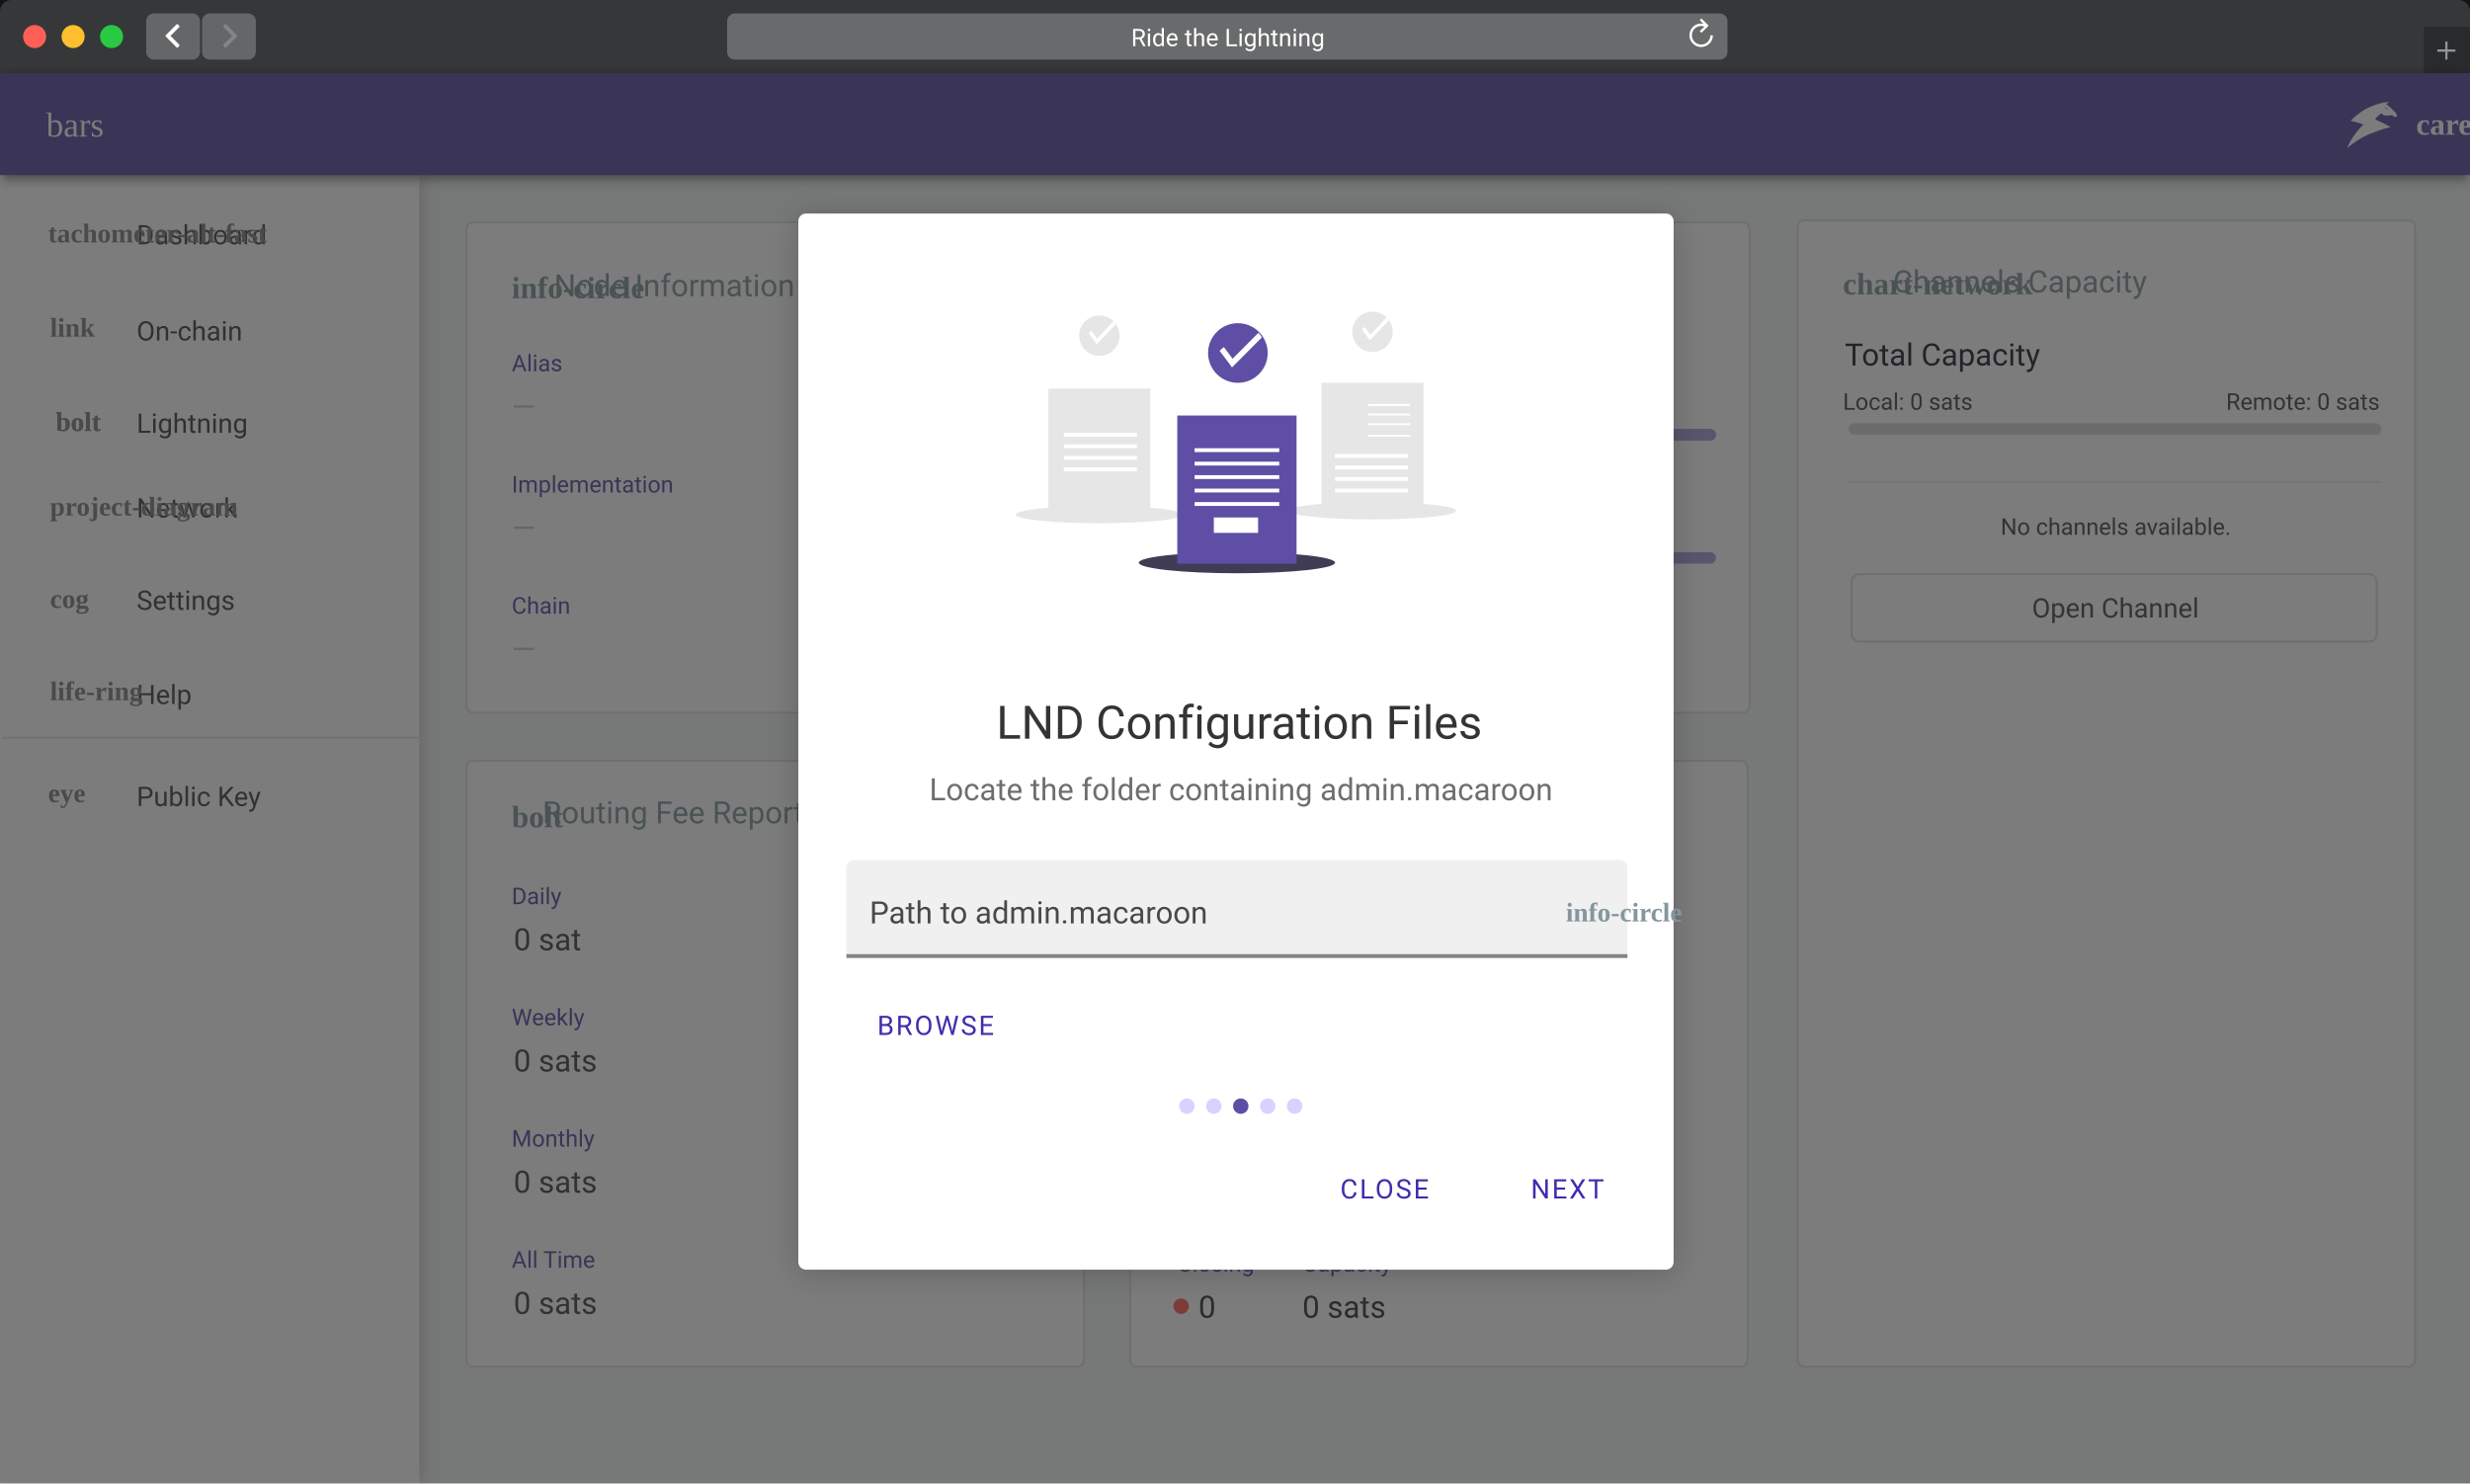
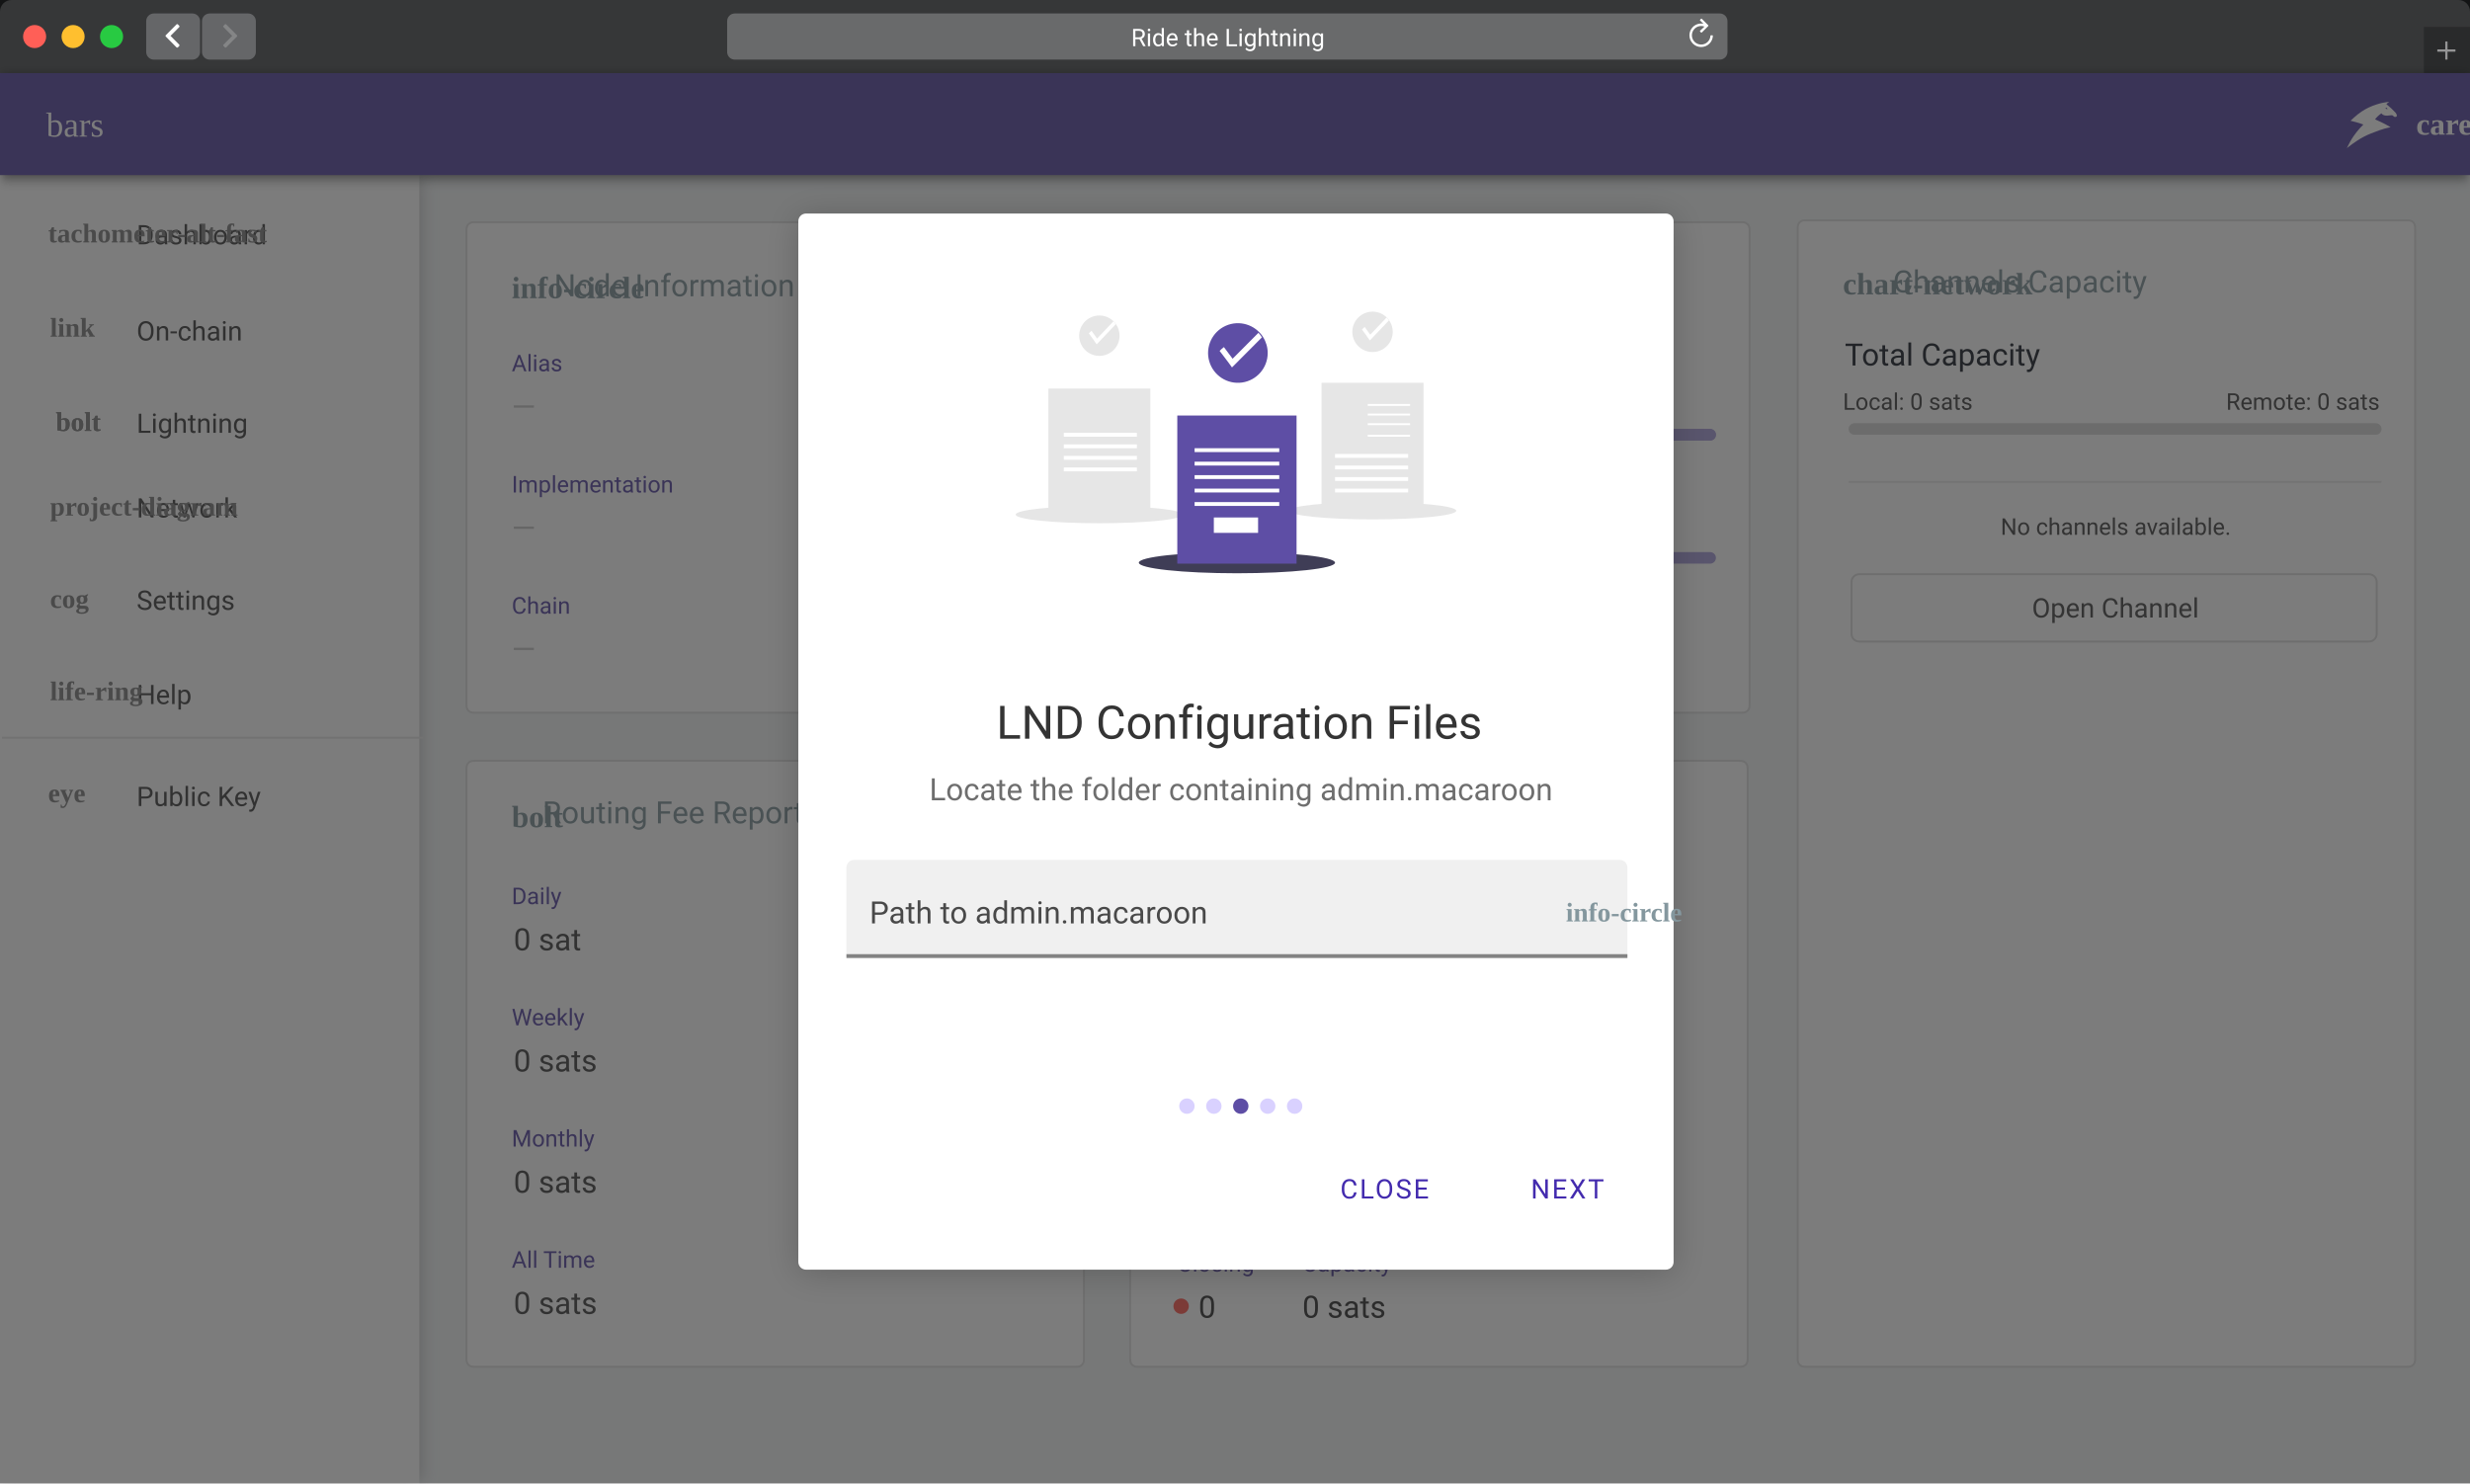
<svg xmlns="http://www.w3.org/2000/svg" xmlns:xlink="http://www.w3.org/1999/xlink" width="1284px" height="771px" viewBox="0 0 1284 771" version="1.1">
  <defs>
    <rect id="path-1" x="0" y="0" width="218" height="680" />
    <filter x="-6.7%" y="-1.8%" width="113.3%" height="104.3%" filterUnits="objectBoundingBox" id="filter-2">
      <feOffset dx="0" dy="2" in="SourceAlpha" result="shadowOffsetOuter1" />
      <feGaussianBlur stdDeviation="4.5" in="shadowOffsetOuter1" result="shadowBlurOuter1" />
      <feColorMatrix values="0 0 0 0 0.509   0 0 0 0 0.508   0 0 0 0 0.508  0 0 0 0.5 0" type="matrix" in="shadowBlurOuter1" />
    </filter>
    <rect id="path-3" x="0" y="0" width="1284" height="53" />
    <filter x="-0.8%" y="-15.1%" width="101.6%" height="137.7%" filterUnits="objectBoundingBox" id="filter-4">
      <feOffset dx="0" dy="2" in="SourceAlpha" result="shadowOffsetOuter1" />
      <feGaussianBlur stdDeviation="3" in="shadowOffsetOuter1" result="shadowBlurOuter1" />
      <feColorMatrix values="0 0 0 0 0   0 0 0 0 0   0 0 0 0 0  0 0 0 0.5 0" type="matrix" in="shadowBlurOuter1" />
    </filter>
    <rect id="path-5" x="0" y="0" width="455" height="549" rx="4" />
    <filter x="-6.2%" y="-4.7%" width="112.3%" height="110.2%" filterUnits="objectBoundingBox" id="filter-6">
      <feOffset dx="0" dy="2" in="SourceAlpha" result="shadowOffsetOuter1" />
      <feGaussianBlur stdDeviation="9" in="shadowOffsetOuter1" result="shadowBlurOuter1" />
      <feColorMatrix values="0 0 0 0 0   0 0 0 0 0   0 0 0 0 0  0 0 0 0.191 0" type="matrix" in="shadowBlurOuter1" />
    </filter>
  </defs>
  <g id="0.3_Onboarding_LND_Step3.1" stroke="none" stroke-width="1" fill="none" fill-rule="evenodd">
    <rect fill="#131415" x="0" y="0" width="1284" height="771" />
    <rect id="Background" fill="#F2F5F6" x="0" y="38" width="1284" height="733" />
    <g id="Group-13" transform="translate(0, 91)">
      <g id="Rectangle">
        <use fill="black" fill-opacity="1" filter="url(#filter-2)" xlink:href="#path-1" />
        <use fill="#FFFFFF" fill-rule="evenodd" xlink:href="#path-1" />
      </g>
      <g id="Group-7" transform="translate(1, 23)">
        <rect id="Rectangle" fill="#D8D8D8" opacity="0" x="0" y="34" width="218" height="48" />
        <rect id="Rectangle" fill="#D8D8D8" opacity="0" x="0" y="80" width="218" height="48" />
        <text id="On-chain" font-family="Roboto-Regular, Roboto" font-size="14" font-weight="normal" fill="#474747">
          <tspan x="70" y="63">On-chain</tspan>
        </text>
        <g id="Group-2" transform="translate(0, 126)">
          <g id="Group-10" transform="translate(0, 48)">
            <rect id="Rectangle" fill="#D8D8D8" opacity="0" x="0" y="0" width="218" height="48" />
            <text id="On-chain" font-family="Roboto-Regular, Roboto" font-size="14" font-weight="normal" fill="#4A4A4A">
              <tspan x="70" y="29">Settings</tspan>
            </text>
            <text id="cog" font-family="FontAwesome5Pro-Solid, Font Awesome 5 Pro" font-size="14" font-weight="700" fill="#858585">
              <tspan x="25" y="28">cog</tspan>
            </text>
          </g>
          <g id="Group-9" transform="translate(0, 97)">
            <rect id="Rectangle" fill="#D8D8D8" opacity="0" x="0" y="0" width="218" height="48" />
            <text id="On-chain" font-family="Roboto-Regular, Roboto" font-size="14" font-weight="normal" fill="#4A4A4A">
              <tspan x="70" y="29">Help</tspan>
            </text>
            <text id="life-ring" font-family="FontAwesome5Pro-Solid, Font Awesome 5 Pro" font-size="14" font-weight="700" fill="#858585">
              <tspan x="25" y="27">life-ring</tspan>
            </text>
          </g>
          <g id="Group-6" transform="translate(0, 143)">
            <g id="Group-30" transform="translate(0, 7)">
              <g id="Group-3">
                <rect id="Rectangle" fill="#D8D8D8" opacity="0" x="0" y="0" width="218" height="48" />
                <text id="On-chain" font-family="Roboto-Regular, Roboto" font-size="14" font-weight="normal" fill="#4A4A4A">
                  <tspan x="70" y="29">Public Key</tspan>
                </text>
              </g>
              <text id="eye" font-family="FontAwesome5Pro-Solid, Font Awesome 5 Pro" font-size="14" font-weight="700" fill="#858585">
                <tspan x="24" y="27">eye</tspan>
              </text>
            </g>
            <line x1="0.5" y1="0.5" x2="218.5" y2="0.5" id="Line-3" stroke="#E6E6E6" stroke-linecap="square" />
          </g>
          <g id="Group-8">
            <rect id="Rectangle" fill="#D8D8D8" opacity="0" x="0" y="0" width="218" height="48" />
            <text id="On-chain" font-family="Roboto-Regular, Roboto" font-size="14" font-weight="normal" fill="#4A4A4A">
              <tspan x="70" y="29">Network</tspan>
            </text>
            <text id="project-diagram" font-family="FontAwesome5Pro-Solid, Font Awesome 5 Pro" font-size="14" font-weight="700" fill="#858585">
              <tspan x="25" y="28">project-diagram</tspan>
            </text>
          </g>
        </g>
        <g id="Group-12" transform="translate(28, 98)" font-size="14">
          <text id="On-chain-Copy" font-family="Roboto-Regular, Roboto" font-weight="normal" fill="#474747">
            <tspan x="42" y="13">Lightning</tspan>
          </text>
          <text id="bolt" font-family="FontAwesome5Pro-Solid, Font Awesome 5 Pro" font-weight="700" fill="#858585">
            <tspan x="0" y="12">bolt</tspan>
          </text>
        </g>
        <text id="Dashboard" font-family="Roboto-Regular, Roboto" font-size="14" font-weight="normal" fill="#4A4A4A">
          <tspan x="70" y="13">Dashboard</tspan>
        </text>
        <text id="tachometer-alt-fast" font-family="FontAwesome5Pro-Solid, Font Awesome 5 Pro" font-size="14" font-weight="700" fill="#858585">
          <tspan x="24" y="12">tachometer-alt-fast</tspan>
        </text>
        <text id="link" font-family="FontAwesome5Pro-Solid, Font Awesome 5 Pro" font-size="14" font-weight="700" fill="#858585">
          <tspan x="25" y="61">link</tspan>
        </text>
        <text id="bolt" font-family="FontAwesome5Pro-Solid, Font Awesome 5 Pro" font-size="14" font-weight="700" fill="#858585">
          <tspan x="28" y="110">bolt</tspan>
        </text>
      </g>
    </g>
    <g id="Browser">
      <path d="M0,6 C0,2.686 2.679,0 5.992,0 L1278.008,0 C1281.317,0 1284,2.687 1284,6 L1284,38 L0,38 L0,6 Z" id="Tab-BG---Right" fill="#363738" />
      <circle id="Dot---Red" fill="#FF5F57" cx="18" cy="19" r="6" />
      <circle id="Dot---Orange" fill="#FFBF2F" cx="38" cy="19" r="6" />
      <circle id="Dot---Green" fill="#28CA42" cx="58" cy="19" r="6" />
      <g id="Back" transform="translate(76, 7)">
        <rect id="Rectangle" fill="#656668" x="0" y="0" width="28" height="24" rx="4" />
        <path d="M10.161,11.325 L15.78,5.659 C15.96,5.479 16.251,5.479 16.431,5.659 L17.189,6.417 C17.369,6.597 17.369,6.888 17.189,7.068 L12.653,11.65 L17.189,16.232 C17.369,16.412 17.369,16.703 17.189,16.883 L16.431,17.641 C16.251,17.821 15.96,17.821 15.78,17.641 L10.161,11.975 C9.981,11.795 9.981,11.505 10.161,11.325 Z" id="a" fill="#FFFFFF" fill-rule="nonzero" />
      </g>
      <g id="Forward" transform="translate(105, 7)">
        <rect id="Rectangle" fill="#656668" x="0" y="0" width="28" height="24" rx="4" />
        <path d="M18.189,11.975 L12.57,17.641 C12.39,17.821 12.099,17.821 11.919,17.641 L11.161,16.883 C10.981,16.703 10.981,16.412 11.161,16.232 L15.697,11.65 L11.161,7.068 C10.981,6.888 10.981,6.597 11.161,6.417 L11.919,5.659 C12.099,5.479 12.39,5.479 12.57,5.659 L18.189,11.325 C18.369,11.505 18.369,11.795 18.189,11.975 Z" id="a" fill="#FFFFFF" fill-rule="nonzero" opacity="0.2" />
      </g>
      <g id="New-Tab" transform="translate(1260, 14)">
        <rect id="Rectangle" fill="#292A2B" x="0" y="0" width="24" height="24" />
        <path d="M16.253,11.684 C16.362,11.684 16.45,11.772 16.45,11.881 L16.45,12.669 C16.45,12.778 16.362,12.866 16.253,12.866 L12.316,12.866 L12.316,16.803 C12.316,16.912 12.228,17 12.119,17 L11.331,17 C11.222,17 11.134,16.912 11.134,16.803 L11.134,12.866 L7.197,12.866 C7.088,12.866 7,12.778 7,12.669 L7,11.881 C7,11.772 7.088,11.684 7.197,11.684 L11.134,11.684 L11.134,7.747 C11.134,7.638 11.222,7.55 11.331,7.55 L12.119,7.55 C12.228,7.55 12.316,7.638 12.316,7.747 L12.316,11.684 L16.253,11.684 Z" id="p" fill="#FFFFFF" fill-rule="nonzero" opacity="0.498" />
      </g>
      <g id="URL" transform="translate(378, 7)">
        <path d="M0,3.99 C0,1.786 1.781,5.31029755e-14 3.998,5.28693238e-14 L516.002,-1.1012102e-15 C518.21,-1.33393271e-15 520,1.784 520,3.99 L520,20.01 C520,22.214 518.219,24 516.002,24 L3.998,24 C1.79,24 0,22.216 0,20.01 L0,3.99 Z" id="URL-Bar" fill="#696A6B" />
        <path d="M512.305,5.172 C512.468,5.172 512.6,5.304 512.6,5.467 L512.6,10.192 C512.6,10.355 512.468,10.488 512.305,10.488 L507.58,10.488 C507.417,10.488 507.284,10.355 507.284,10.192 L507.284,9.51 C507.284,9.344 507.421,9.211 507.587,9.215 L510.697,9.289 C509.941,7.615 508.258,6.452 506.3,6.452 C503.634,6.452 501.477,8.609 501.477,11.275 C501.477,13.941 503.634,16.098 506.3,16.098 C507.533,16.098 508.657,15.637 509.51,14.877 C509.626,14.773 509.805,14.78 509.916,14.891 L510.401,15.376 C510.521,15.496 510.515,15.692 510.39,15.805 C509.307,16.783 507.873,17.378 506.3,17.378 C502.933,17.378 500.202,14.651 500.197,11.285 C500.192,7.928 502.924,5.182 506.28,5.172 C508.411,5.165 510.289,6.251 511.385,7.9 L511.327,5.474 C511.324,5.308 511.457,5.172 511.623,5.172 L512.305,5.172 Z" id="r" fill="#FFFFFF" fill-rule="nonzero" transform="translate(506.3984, 11.27499) rotate(-45) translate(-506.3984, -11.27499) " />
        <text id="Ride-the-Lightning" font-family="Roboto-Regular, Roboto" font-size="12.6" font-weight="normal" fill="#FFFFFF">
          <tspan x="210" y="17">Ride the Lightning</tspan>
        </text>
      </g>
    </g>
    <g id="Group-20" transform="translate(0, 38)">
      <g id="Rectangle-13">
        <use fill="black" fill-opacity="1" filter="url(#filter-4)" xlink:href="#path-3" />
        <use fill="#5E4EA5" fill-rule="evenodd" xlink:href="#path-3" />
      </g>
      <text id="Dashboard" font-family="FontAwesome5Pro-Regular, Font Awesome 5 Pro" font-size="18" font-weight="normal" fill="#FFFFFF">
        <tspan x="24" y="33">bars</tspan>
      </text>
      <text id="caret-down-copy" font-family="FontAwesome5Pro-Solid, Font Awesome 5 Pro" font-size="16" font-weight="700" fill="#FFFFFF">
        <tspan x="1256" y="32">caret-down</tspan>
      </text>
      <path d="M1240.898,18.121 C1240.974,18.516 1241.004,18.828 1241,19 C1240.708,18.609 1240.268,18.277 1240.029,18.182 C1239.873,18.12 1240.383,17.844 1240.898,18.121 M1241.85,28.297 C1241.988,28.267 1242.126,28.239 1242.264,28.211 C1242.409,28.182 1242.554,28.155 1242.699,28.128 C1242.583,28.054 1242.466,27.979 1242.348,27.906 C1240.851,26.978 1239.255,26.191 1237.679,25.428 C1236.684,24.947 1235.671,24.468 1234.639,24.037 C1235.539,22.827 1236.691,21.801 1237.923,20.922 C1237.924,20.921 1237.929,20.917 1237.937,20.912 C1238.207,21.287 1238.547,21.542 1238.718,21.638 C1239.052,21.825 1239.473,22 1239.86,22.054 C1240.62,22.159 1241.248,22.143 1241.943,22.021 C1242.006,22.01 1242.069,22.002 1242.132,21.992 C1242.577,21.916 1242.863,21.904 1243.124,21.899 C1243.469,21.893 1243.64,21.967 1243.681,21.978 C1243.805,22.011 1243.91,22.064 1243.968,22.137 C1244.036,22.225 1244.108,22.308 1244.186,22.384 C1244.418,22.619 1244.649,22.75 1244.984,22.787 C1245.416,22.836 1245.721,22.664 1245.937,22.378 C1246.039,22.244 1245.99,22.032 1245.978,21.991 C1245.922,21.778 1245.791,21.469 1245.696,21.182 C1245.672,21.108 1245.553,20.879 1245.41,20.724 C1245.363,20.673 1245.315,20.622 1245.268,20.571 C1245.046,20.331 1244.822,20.094 1244.6,19.855 C1243.715,18.901 1242.755,18.023 1241.765,17.183 C1241.663,17.096 1241.56,17.009 1241.457,16.922 C1241.382,16.859 1241.307,16.796 1241.233,16.733 C1241.195,16.701 1241.157,16.669 1241.118,16.637 C1241.038,16.57 1240.957,16.503 1240.876,16.436 C1240.844,16.409 1240.812,16.383 1240.78,16.357 C1240.73,16.316 1240.615,16.217 1240.518,16.138 C1240.839,15.812 1241.098,15.609 1241.558,15.302 C1241.624,15.258 1241.979,15.065 1241.966,15.016 C1241.959,14.986 1241.376,14.993 1240.708,15.081 C1240.473,15.111 1239.157,15.309 1238.254,15.51 C1237.292,15.723 1236.277,16.022 1235.342,16.322 C1232.64,17.188 1230.06,18.363 1227.698,19.959 C1226.341,20.876 1225.07,21.889 1223.843,22.979 C1223.272,23.487 1222.704,24.004 1222.149,24.534 C1222.062,24.617 1221.976,24.701 1221.89,24.785 C1222.008,24.807 1222.126,24.831 1222.244,24.856 C1223.22,25.06 1224.187,25.333 1225.126,25.607 C1226.275,25.941 1227.437,26.302 1228.561,26.745 C1227.92,27.366 1227.296,28.002 1226.701,28.675 C1225.581,29.942 1224.537,31.281 1223.563,32.667 C1222.293,34.473 1221.209,36.421 1220.265,38.429 C1220.175,38.619 1220.087,38.809 1220,39 C1220.175,38.857 1220.351,38.716 1220.528,38.576 C1222.057,37.368 1223.67,36.25 1225.28,35.171 C1227.545,33.652 1229.976,32.396 1232.499,31.387 C1235.541,30.169 1238.647,28.988 1241.85,28.297" id="Fill-1" fill="#FFFFFE" />
    </g>
    <g id="Group-11" transform="translate(242, 114)">
      <path d="M5.128,1.5 C3.486,1.5 2.884,1.653 2.282,1.975 C1.719,2.276 1.276,2.719 0.975,3.282 C0.653,3.884 0.5,4.486 0.5,6.128 L0.5,251.872 C0.5,253.514 0.653,254.116 0.975,254.718 C1.276,255.281 1.719,255.724 2.282,256.025 C2.884,256.347 3.486,256.5 5.128,256.5 L316.872,256.5 C318.514,256.5 319.116,256.347 319.718,256.025 C320.281,255.724 320.724,255.281 321.025,254.718 C321.347,254.116 321.5,253.514 321.5,251.872 L321.5,6.128 C321.5,4.486 321.347,3.884 321.025,3.282 C320.724,2.719 320.281,2.276 319.718,1.975 C319.116,1.653 318.514,1.5 316.872,1.5 L5.128,1.5 Z" id="Rectangle-Copy-5" stroke="#DEDEDE" fill="#FFFFFF" />
      <path d="M316.872,281.5 L5.128,281.5 C3.486,281.5 2.884,281.653 2.282,281.975 C1.719,282.276 1.276,282.719 0.975,283.282 C0.653,283.884 0.5,284.486 0.5,286.128 L0.5,591.872 C0.5,593.514 0.653,594.116 0.975,594.718 C1.276,595.281 1.719,595.724 2.282,596.025 C2.884,596.347 3.486,596.5 5.128,596.5 L316.872,596.5 C318.514,596.5 319.116,596.347 319.718,596.025 C320.281,595.724 320.724,595.281 321.025,594.718 C321.347,594.116 321.5,593.514 321.5,591.872 L321.5,286.128 C321.5,284.486 321.347,283.884 321.025,283.282 C320.724,282.719 320.281,282.276 319.718,281.975 C319.116,281.653 318.514,281.5 316.872,281.5 Z" id="Rectangle-Copy-5" stroke="#DEDEDE" fill="#FFFFFF" />
      <path d="M661.872,281.5 L350.128,281.5 C348.486,281.5 347.884,281.653 347.282,281.975 C346.719,282.276 346.276,282.719 345.975,283.282 C345.653,283.884 345.5,284.486 345.5,286.128 L345.5,591.872 C345.5,593.514 345.653,594.116 345.975,594.718 C346.276,595.281 346.719,595.724 347.282,596.025 C347.884,596.347 348.486,596.5 350.128,596.5 L661.872,596.5 C663.514,596.5 664.116,596.347 664.718,596.025 C665.281,595.724 665.724,595.281 666.025,594.718 C666.347,594.116 666.5,593.514 666.5,591.872 L666.5,286.128 C666.5,284.486 666.347,283.884 666.025,283.282 C665.724,282.719 665.281,282.276 664.718,281.975 C664.116,281.653 663.514,281.5 661.872,281.5 Z" id="Rectangle-Copy-5" stroke="#DEDEDE" fill="#FFFFFF" />
      <text id="Node-Information" font-family="Roboto-Regular, Roboto" font-size="16" font-weight="normal" fill="#84979E">
        <tspan x="46" y="40">Node Information</tspan>
      </text>
      <text id="info-circle" font-family="FontAwesome5Pro-Solid, Font Awesome 5 Pro" font-size="16" font-weight="700" fill="#84979E">
        <tspan x="24" y="41">info-circle</tspan>
      </text>
      <g id="Group-18" transform="translate(24, 131)">
        <text id="On-chain" font-family="Roboto-Medium, Roboto" font-size="12" font-weight="400" fill="#5E4EA5">
          <tspan x="0" y="11">Implementation</tspan>
        </text>
        <text id="On-chain" font-family="Roboto-Regular, Roboto" font-size="16" font-weight="normal" fill="#CACACA">
          <tspan x="0" y="35">—</tspan>
        </text>
      </g>
      <g id="Group-19" transform="translate(24, 68)">
        <text id="On-chain" font-family="Roboto-Medium, Roboto" font-size="12" font-weight="400" fill="#5E4EA5">
          <tspan x="0" y="11">Alias</tspan>
        </text>
        <text id="On-chain" font-family="Roboto-Regular, Roboto" font-size="16" font-weight="normal" fill="#CACACA">
          <tspan x="0" y="35">—</tspan>
        </text>
      </g>
      <g id="Group-19-Copy" transform="translate(24, 194)">
        <text id="On-chain" font-family="Roboto-Medium, Roboto" font-size="12" font-weight="400" fill="#5E4EA5">
          <tspan x="0" y="11">Chain</tspan>
        </text>
        <text id="On-chain" font-family="Roboto-Regular, Roboto" font-size="16" font-weight="normal" fill="#CACACA">
          <tspan x="0" y="35">—</tspan>
        </text>
      </g>
      <g id="Group-2" transform="translate(346, 1)">
        <path d="M316.872,0.5 L5.128,0.5 C3.486,0.5 2.884,0.653 2.282,0.975 C1.719,1.276 1.276,1.719 0.975,2.282 C0.653,2.884 0.5,3.486 0.5,5.128 L0.5,250.872 C0.5,252.514 0.653,253.116 0.975,253.718 C1.276,254.281 1.719,254.724 2.282,255.025 C2.884,255.347 3.486,255.5 5.128,255.5 L316.872,255.5 C318.514,255.5 319.116,255.347 319.718,255.025 C320.281,254.724 320.724,254.281 321.025,253.718 C321.347,253.116 321.5,252.514 321.5,250.872 L321.5,5.128 C321.5,3.486 321.347,2.884 321.025,2.282 C320.724,1.719 320.281,1.276 319.718,0.975 C319.116,0.653 318.514,0.5 316.872,0.5 Z" id="Rectangle-Copy-5" stroke="#DEDEDE" fill="#FFFFFF" />
        <text id="Balances" font-family="Roboto-Regular, Roboto" font-size="16" font-weight="normal" fill="#84979E">
          <tspan x="46" y="39">Balances</tspan>
        </text>
        <text id="chart-pie" font-family="FontAwesome5Pro-Solid, Font Awesome 5 Pro" font-size="16" font-weight="700" fill="#84979E">
          <tspan x="24" y="40">chart-pie</tspan>
        </text>
        <g id="Group-18" transform="translate(24, 131)">
          <text id="On-chain" font-family="Roboto-Medium, Roboto" font-size="12" font-weight="400" fill="#5E4EA5">
            <tspan x="0" y="11">On-Chain</tspan>
          </text>
          <text id="On-chain" font-family="Roboto-Regular, Roboto" font-size="16" font-weight="normal" fill="#4A4A4A">
            <tspan x="0" y="35">0 sats</tspan>
          </text>
        </g>
        <g id="Group-19" transform="translate(24, 66)">
          <text id="On-chain" font-family="Roboto-Medium, Roboto" font-size="12" font-weight="400" fill="#5E4EA5">
            <tspan x="0" y="11">Lightning</tspan>
          </text>
          <text id="On-chain" font-family="Roboto-Regular, Roboto" font-size="16" font-weight="normal" fill="#4A4A4A">
            <tspan x="0" y="35">0 sats</tspan>
          </text>
        </g>
        <g id="Group-19" transform="translate(24, 193)">
          <text id="On-chain" font-family="Roboto-Medium, Roboto" font-size="12" font-weight="400" fill="#5E4EA5">
            <tspan x="0" y="11">Total</tspan>
          </text>
          <text id="On-chain" font-family="Roboto-Regular, Roboto" font-size="16" font-weight="normal" fill="#4A4A4A">
            <tspan x="0" y="35">0 sats</tspan>
          </text>
        </g>
        <rect id="Rectangle-Copy-7" fill="#AA9FDA" x="27" y="108" width="277" height="6" rx="3" />
        <rect id="Rectangle-Copy-7" fill="#AA9FDA" x="27" y="108" width="277" height="6" rx="3" />
        <rect id="Rectangle-Copy-7" fill="#AA9FDA" x="27" y="172" width="277" height="6" rx="3" />
      </g>
      <path d="M1008.872,0.5 L697.128,0.5 C695.486,0.5 694.884,0.653 694.282,0.975 C693.719,1.276 693.276,1.719 692.975,2.282 C692.653,2.884 692.5,3.486 692.5,5.128 L692.5,591.872 C692.5,593.514 692.653,594.116 692.975,594.718 C693.276,595.281 693.719,595.724 694.282,596.025 C694.884,596.347 695.486,596.5 697.128,596.5 L1008.872,596.5 C1010.514,596.5 1011.116,596.347 1011.718,596.025 C1012.281,595.724 1012.723,595.281 1013.025,594.718 C1013.347,594.116 1013.5,593.514 1013.5,591.872 L1013.5,5.128 C1013.5,3.486 1013.347,2.884 1013.025,2.282 C1012.723,1.719 1012.281,1.276 1011.718,0.975 C1011.116,0.653 1010.514,0.5 1008.872,0.5 Z" id="Rectangle-Copy-5" stroke="#DEDEDE" fill="#FFFFFF" />
      <g id="Group-5" transform="translate(716, 61)">
        <text id="Total-Capacity" font-family="Roboto-Regular, Roboto" font-size="16" font-weight="normal" fill="#222831">
          <tspan x="1" y="15">Total Capacity</tspan>
        </text>
        <g id="Group-4" transform="translate(0, 27)">
          <rect id="Rectangle-Copy-6" fill="#D8D8D8" x="3" y="18" width="277" height="6" rx="3" />
          <text id="Local:-0-sats" font-family="Roboto-Regular, Roboto" font-size="12" font-weight="normal" fill="#4B4B4B">
            <tspan x="0" y="11">Local: 0 sats</tspan>
          </text>
          <text id="Remote:-0-sats" font-family="Roboto-Regular, Roboto" font-size="12" font-weight="normal" fill="#4B4B4B">
            <tspan x="199.207" y="11">Remote: 0 sats</tspan>
          </text>
        </g>
      </g>
      <text id="Channels-Capacity" font-family="Roboto-Regular, Roboto" font-size="16" font-weight="normal" fill="#84979E">
        <tspan x="742" y="38">Channels Capacity</tspan>
      </text>
      <text id="chart-network" font-family="FontAwesome5Pro-Solid, Font Awesome 5 Pro" font-size="16" font-weight="700" fill="#84979E">
        <tspan x="716" y="39">chart-network</tspan>
      </text>
      <line x1="719.5" y1="136.5" x2="995.5" y2="136.5" id="Line" stroke="#EAEAEA" stroke-linecap="square" />
      <text id="Routing-Fee-Report" font-family="Roboto-Regular, Roboto" font-size="16" font-weight="normal" fill="#84979E">
        <tspan x="40" y="314">Routing Fee Report</tspan>
      </text>
      <text id="bolt" font-family="FontAwesome5Pro-Solid, Font Awesome 5 Pro" font-size="16" font-weight="700" fill="#84979E">
        <tspan x="24" y="316">bolt</tspan>
      </text>
      <text id="Channels" font-family="Roboto-Regular, Roboto" font-size="16" font-weight="normal" fill="#84979E">
        <tspan x="396" y="316">Channels</tspan>
      </text>
      <text id="chart-network" font-family="FontAwesome5Pro-Solid, Font Awesome 5 Pro" font-size="16" font-weight="700" fill="#84979E">
        <tspan x="370" y="317">chart-network</tspan>
      </text>
      <text id="On-chain" font-family="Roboto-Medium, Roboto" font-size="12" font-weight="400" fill="#5E4EA5">
        <tspan x="24" y="356">Daily</tspan>
      </text>
      <text id="On-chain" font-family="Roboto-Medium, Roboto" font-size="12" font-weight="400" fill="#5E4EA5">
        <tspan x="24" y="419">Weekly</tspan>
      </text>
      <text id="On-chain" font-family="Roboto-Medium, Roboto" font-size="12" font-weight="400" fill="#5E4EA5">
        <tspan x="24" y="482">Monthly</tspan>
      </text>
      <text id="On-chain" font-family="Roboto-Regular, Roboto" font-size="16" font-weight="normal" fill="#4A4A4A">
        <tspan x="25" y="380">0 sat</tspan>
      </text>
      <text id="On-chain" font-family="Roboto-Regular, Roboto" font-size="16" font-weight="normal" fill="#4A4A4A">
        <tspan x="25" y="443">0 sats</tspan>
      </text>
      <text id="On-chain" font-family="Roboto-Regular, Roboto" font-size="16" font-weight="normal" fill="#4A4A4A">
        <tspan x="25" y="506">0 sats</tspan>
      </text>
      <text id="On-chain" font-family="Roboto-Medium, Roboto" font-size="12" font-weight="400" fill="#5E4EA5">
        <tspan x="24" y="545">All Time</tspan>
      </text>
      <text id="On-chain" font-family="Roboto-Regular, Roboto" font-size="16" font-weight="normal" fill="#4A4A4A">
        <tspan x="25" y="569">0 sats</tspan>
      </text>
      <text id="On-chain" font-family="Roboto-Medium, Roboto" font-size="12" font-weight="400" fill="#5E4EA5">
        <tspan x="370" y="484">Inactive</tspan>
      </text>
      <text id="On-chain" font-family="Roboto-Medium, Roboto" font-size="12" font-weight="400" fill="#5E4EA5">
        <tspan x="370" y="547">Closing</tspan>
      </text>
      <text id="On-chain" font-family="Roboto-Medium, Roboto" font-size="12" font-weight="400" fill="#5E4EA5">
        <tspan x="369" y="421">Pending</tspan>
      </text>
      <circle id="Oval" fill="#28CA42" cx="372" cy="369" r="4" />
      <text id="On-chain" font-family="Roboto-Medium, Roboto" font-size="12" font-weight="400" fill="#5E4EA5">
        <tspan x="369" y="351">Active</tspan>
      </text>
      <text id="On-chain" font-family="Roboto-Regular, Roboto" font-size="16" font-weight="normal" fill="#3B3B3B">
        <tspan x="381" y="375">0</tspan>
      </text>
      <text id="On-chain" font-family="Roboto-Medium, Roboto" font-size="12" font-weight="400" fill="#5E4EA5">
        <tspan x="435" y="351">Capacity</tspan>
      </text>
      <text id="On-chain" font-family="Roboto-Regular, Roboto" font-size="16" font-weight="normal" fill="#3B3B3B">
        <tspan x="435" y="375">0 sats</tspan>
      </text>
      <text id="On-chain" font-family="Roboto-Medium, Roboto" font-size="12" font-weight="400" fill="#5E4EA5">
        <tspan x="435" y="421">Capacity</tspan>
      </text>
      <text id="On-chain" font-family="Roboto-Regular, Roboto" font-size="16" font-weight="normal" fill="#3B3B3B">
        <tspan x="435" y="445">0 sats</tspan>
      </text>
      <text id="On-chain" font-family="Roboto-Medium, Roboto" font-size="12" font-weight="400" fill="#5E4EA5">
        <tspan x="435" y="483">Capacity</tspan>
      </text>
      <text id="On-chain" font-family="Roboto-Regular, Roboto" font-size="16" font-weight="normal" fill="#3B3B3B">
        <tspan x="435" y="507">0 sats</tspan>
      </text>
      <text id="On-chain" font-family="Roboto-Medium, Roboto" font-size="12" font-weight="400" fill="#5E4EA5">
        <tspan x="435" y="547">Capacity</tspan>
      </text>
      <text id="On-chain" font-family="Roboto-Regular, Roboto" font-size="16" font-weight="normal" fill="#3B3B3B">
        <tspan x="435" y="571">0 sats</tspan>
      </text>
      <circle id="Oval" fill="#FFBF2F" cx="372" cy="439" r="4" />
      <text id="On-chain" font-family="Roboto-Regular, Roboto" font-size="16" font-weight="normal" fill="#3B3B3B">
        <tspan x="381" y="445">0</tspan>
      </text>
      <circle id="Oval" fill="#D0D0D0" cx="372" cy="502" r="4" />
      <text id="On-chain" font-family="Roboto-Regular, Roboto" font-size="16" font-weight="normal" fill="#3B3B3B">
        <tspan x="381" y="508">0</tspan>
      </text>
      <circle id="Oval" fill="#FF5F57" cx="372" cy="565" r="4" />
      <text id="On-chain" font-family="Roboto-Regular, Roboto" font-size="16" font-weight="normal" fill="#3B3B3B">
        <tspan x="381" y="571">0</tspan>
      </text>
      <circle id="Oval" fill="#28CA42" cx="372" cy="369" r="4" />
      <g id="Group-12" transform="translate(720, 184)">
        <rect id="Rectangle-Copy-7" stroke="#DCDCDC" fill="#FFFFFF" x="0.5" y="0.5" width="273" height="35" rx="4" />
        <text id="Open-Channel" font-family="Roboto-Medium, Roboto" font-size="14" font-weight="400" fill="#4F4F4F">
          <tspan x="94.26" y="23">Open Channel</tspan>
        </text>
      </g>
      <text id="No-channels-availabl" font-family="Roboto-Regular, Roboto" font-size="12" font-weight="normal" fill="#4B4B4B">
        <tspan x="798" y="164">No channels available.</tspan>
      </text>
    </g>
    <rect id="Rectangle" fill="#222222" opacity="0.593" x="0" y="38" width="1284" height="733" />
    <g id="Group-31" transform="translate(415, 111)">
      <g id="Rectangle-Copy-4">
        <use fill="black" fill-opacity="1" filter="url(#filter-6)" xlink:href="#path-5" />
        <use fill="#FFFFFF" fill-rule="evenodd" xlink:href="#path-5" />
      </g>
      <text id="LND-Configuration-Fi" font-family="Roboto-Medium, Roboto" font-size="24" font-weight="400" fill="#343434">
        <tspan x="102.928" y="273">LND Configuration Files</tspan>
      </text>
      <text id="Locate-the-folder-co" font-family="Roboto-Regular, Roboto" font-size="16" font-weight="normal" fill="#6E6E6E">
        <tspan x="68.09" y="305">Locate the folder containing admin.macaroon</tspan>
      </text>
      <g id="Group-29" transform="translate(366, 489)">
        <rect id="Rectangle-Copy-7" x="0" y="0" width="65" height="36" rx="4" />
        <text id="NEXT" font-family="Roboto-Medium, Roboto" font-size="14" font-weight="400" letter-spacing="1" fill="#432BAE">
          <tspan x="14.788" y="23">NEXT</tspan>
        </text>
      </g>
      <g id="Group-14" transform="translate(267, 489)">
        <rect id="Rectangle-Copy-7" x="0" y="0" width="75" height="36" rx="4" />
        <text id="CLOSE" font-family="Roboto-Medium, Roboto" font-size="14" font-weight="400" letter-spacing="1" fill="#432BAE">
          <tspan x="14.692" y="23">CLOSE</tspan>
        </text>
      </g>
      <g id="Group-28" transform="translate(198, 460)">
        <circle id="Oval" fill="#D9D1FF" cx="4" cy="4" r="4" />
        <circle id="Oval" fill="#D9D1FF" cx="18" cy="4" r="4" />
        <circle id="Oval" fill="#5E4EA5" cx="32" cy="4" r="4" />
        <circle id="Oval" fill="#D9D1FF" cx="46" cy="4" r="4" />
        <circle id="Oval" fill="#D9D1FF" cx="60" cy="4" r="4" />
      </g>
      <g id="Group" transform="translate(113, 51)" fill-rule="nonzero">
        <ellipse id="Oval" fill="#E6E6E6" cx="43.5" cy="105.5" rx="43.5" ry="4.5" />
        <rect id="Rectangle" fill="#E6E6E6" x="17" y="40" width="53" height="66" />
        <rect id="Rectangle" fill="#FFFFFF" x="25" y="63" width="38" height="2" />
        <rect id="Rectangle" fill="#FFFFFF" x="25" y="69" width="38" height="2" />
        <rect id="Rectangle" fill="#FFFFFF" x="25" y="75" width="38" height="2" />
        <rect id="Rectangle" fill="#FFFFFF" x="25" y="81" width="38" height="2" />
        <path d="M54,12.51 C53.995,17.737 50.145,22.165 44.969,22.896 C39.793,23.627 34.868,20.439 33.415,15.418 C31.962,10.397 34.425,5.072 39.192,2.926 C43.959,0.781 49.578,2.469 52.373,6.886 C53.436,8.569 54,10.519 54,12.51 Z" id="Path" fill="#E6E6E6" />
        <path d="M52,6.577 L42.092,17 C41.469,15.986 38,11.272 38,11.272 C38.445,10.799 38.919,10.358 39.42,9.952 L42.297,13.988 L50.84,5 C51.273,5.486 51.661,6.014 52,6.577 L52,6.577 Z" id="Path" fill="#FFFFFF" />
        <ellipse id="Oval" fill="#E6E6E6" cx="185.5" cy="103.5" rx="43.5" ry="4.5" />
        <rect id="Rectangle" fill="#E6E6E6" x="159" y="37" width="53" height="66" />
        <rect id="Rectangle" fill="#FFFFFF" x="166" y="74" width="38" height="2" />
        <rect id="Rectangle" fill="#FFFFFF" x="166" y="80" width="38" height="2" />
        <rect id="Rectangle" fill="#FFFFFF" x="166" y="86" width="38" height="2" />
        <rect id="Rectangle" fill="#FFFFFF" x="166" y="92" width="38" height="2" />
        <rect id="Rectangle" fill="#FFFFFF" x="183" y="48" width="22" height="1" />
        <rect id="Rectangle" fill="#FFFFFF" x="183" y="53" width="22" height="1" />
        <rect id="Rectangle" fill="#FFFFFF" x="183" y="58" width="22" height="1" />
        <rect id="Rectangle" fill="#FFFFFF" x="183" y="64" width="22" height="1" />
        <path d="M196,10.51 C195.995,15.737 192.145,20.165 186.969,20.896 C181.793,21.627 176.868,18.439 175.415,13.418 C173.962,8.397 176.425,3.072 181.192,0.926 C185.959,-1.219 191.578,0.469 194.373,4.886 C195.436,6.569 196,8.519 196,10.51 L196,10.51 Z" id="Path" fill="#E6E6E6" />
        <path d="M194,4.577 L184.092,15 C183.469,13.986 180,9.272 180,9.272 C180.445,8.799 180.919,8.358 181.42,7.952 L184.297,11.988 L192.84,3 C193.273,3.486 193.661,4.014 194,4.577 Z" id="Path" fill="#FFFFFF" />
        <ellipse id="Oval" fill="#3F3D56" cx="115" cy="130.5" rx="51" ry="5.5" />
        <rect id="Rectangle" fill="#5E4EA5" x="84" y="54" width="62" height="77" />
        <rect id="Rectangle" fill="#FFFFFF" x="93" y="71" width="44" height="2" />
        <rect id="Rectangle" fill="#FFFFFF" x="93" y="78" width="44" height="2" />
        <rect id="Rectangle" fill="#FFFFFF" x="93" y="85" width="44" height="2" />
        <rect id="Rectangle" fill="#FFFFFF" x="93" y="92" width="44" height="2" />
        <rect id="Rectangle" fill="#FFFFFF" x="93" y="99" width="44" height="2" />
        <rect id="Rectangle" fill="#FFFFFF" x="103" y="107" width="23" height="8" />
        <path d="M131,21.515 C130.993,29.231 125.31,35.767 117.669,36.846 C110.028,37.926 102.757,33.22 100.613,25.808 C98.468,18.395 102.103,10.534 109.14,7.367 C116.177,4.2 124.472,6.692 128.598,13.213 C130.168,15.697 131,18.576 131,21.515 L131,21.515 Z" id="Path" fill="#5E4EA5" />
        <path d="M128,13.366 L112.43,29 C111.452,27.478 106,20.407 106,20.407 C106.699,19.698 107.444,19.037 108.232,18.429 L112.752,24.483 L126.177,11 C126.858,11.729 127.468,12.521 128,13.366 L128,13.366 Z" id="Path" fill="#FFFFFF" />
      </g>
      <g id="Group-27" transform="translate(25, 336)">
        <path d="M4,0 L402,0 C404.209,-4.05812251e-16 406,1.791 406,4 L406,50 L406,50 L0,50 L0,4 C-2.705415e-16,1.791 1.791,4.05812251e-16 4,0 Z" id="Rectangle" fill="#F0F0F0" />
        <text id="Path-to-admin.macaro" font-family="Roboto-Regular, Roboto" font-size="16" font-weight="normal" fill="#494949">
          <tspan x="12" y="33">Path to admin.macaroon</tspan>
        </text>
        <rect id="Rectangle" stroke="#838383" x="0.5" y="49.5" width="405" height="1" />
-         <g id="Group-24" transform="translate(0, 68)">
-           <rect id="Rectangle-Copy-7" x="0" y="0" width="94" height="36" rx="4" />
-           <text id="BROWSE" font-family="Roboto-Medium, Roboto" font-size="14" font-weight="400" letter-spacing="1" fill="#432BAE">
-             <tspan x="16.041" y="23">BROWSE</tspan>
-           </text>
-         </g>
        <text id="info-circle" font-family="FontAwesome5Pro-Solid, Font Awesome 5 Pro" font-size="14" font-weight="700" fill="#84979E">
          <tspan x="374" y="32">info-circle</tspan>
        </text>
      </g>
    </g>
  </g>
</svg>
